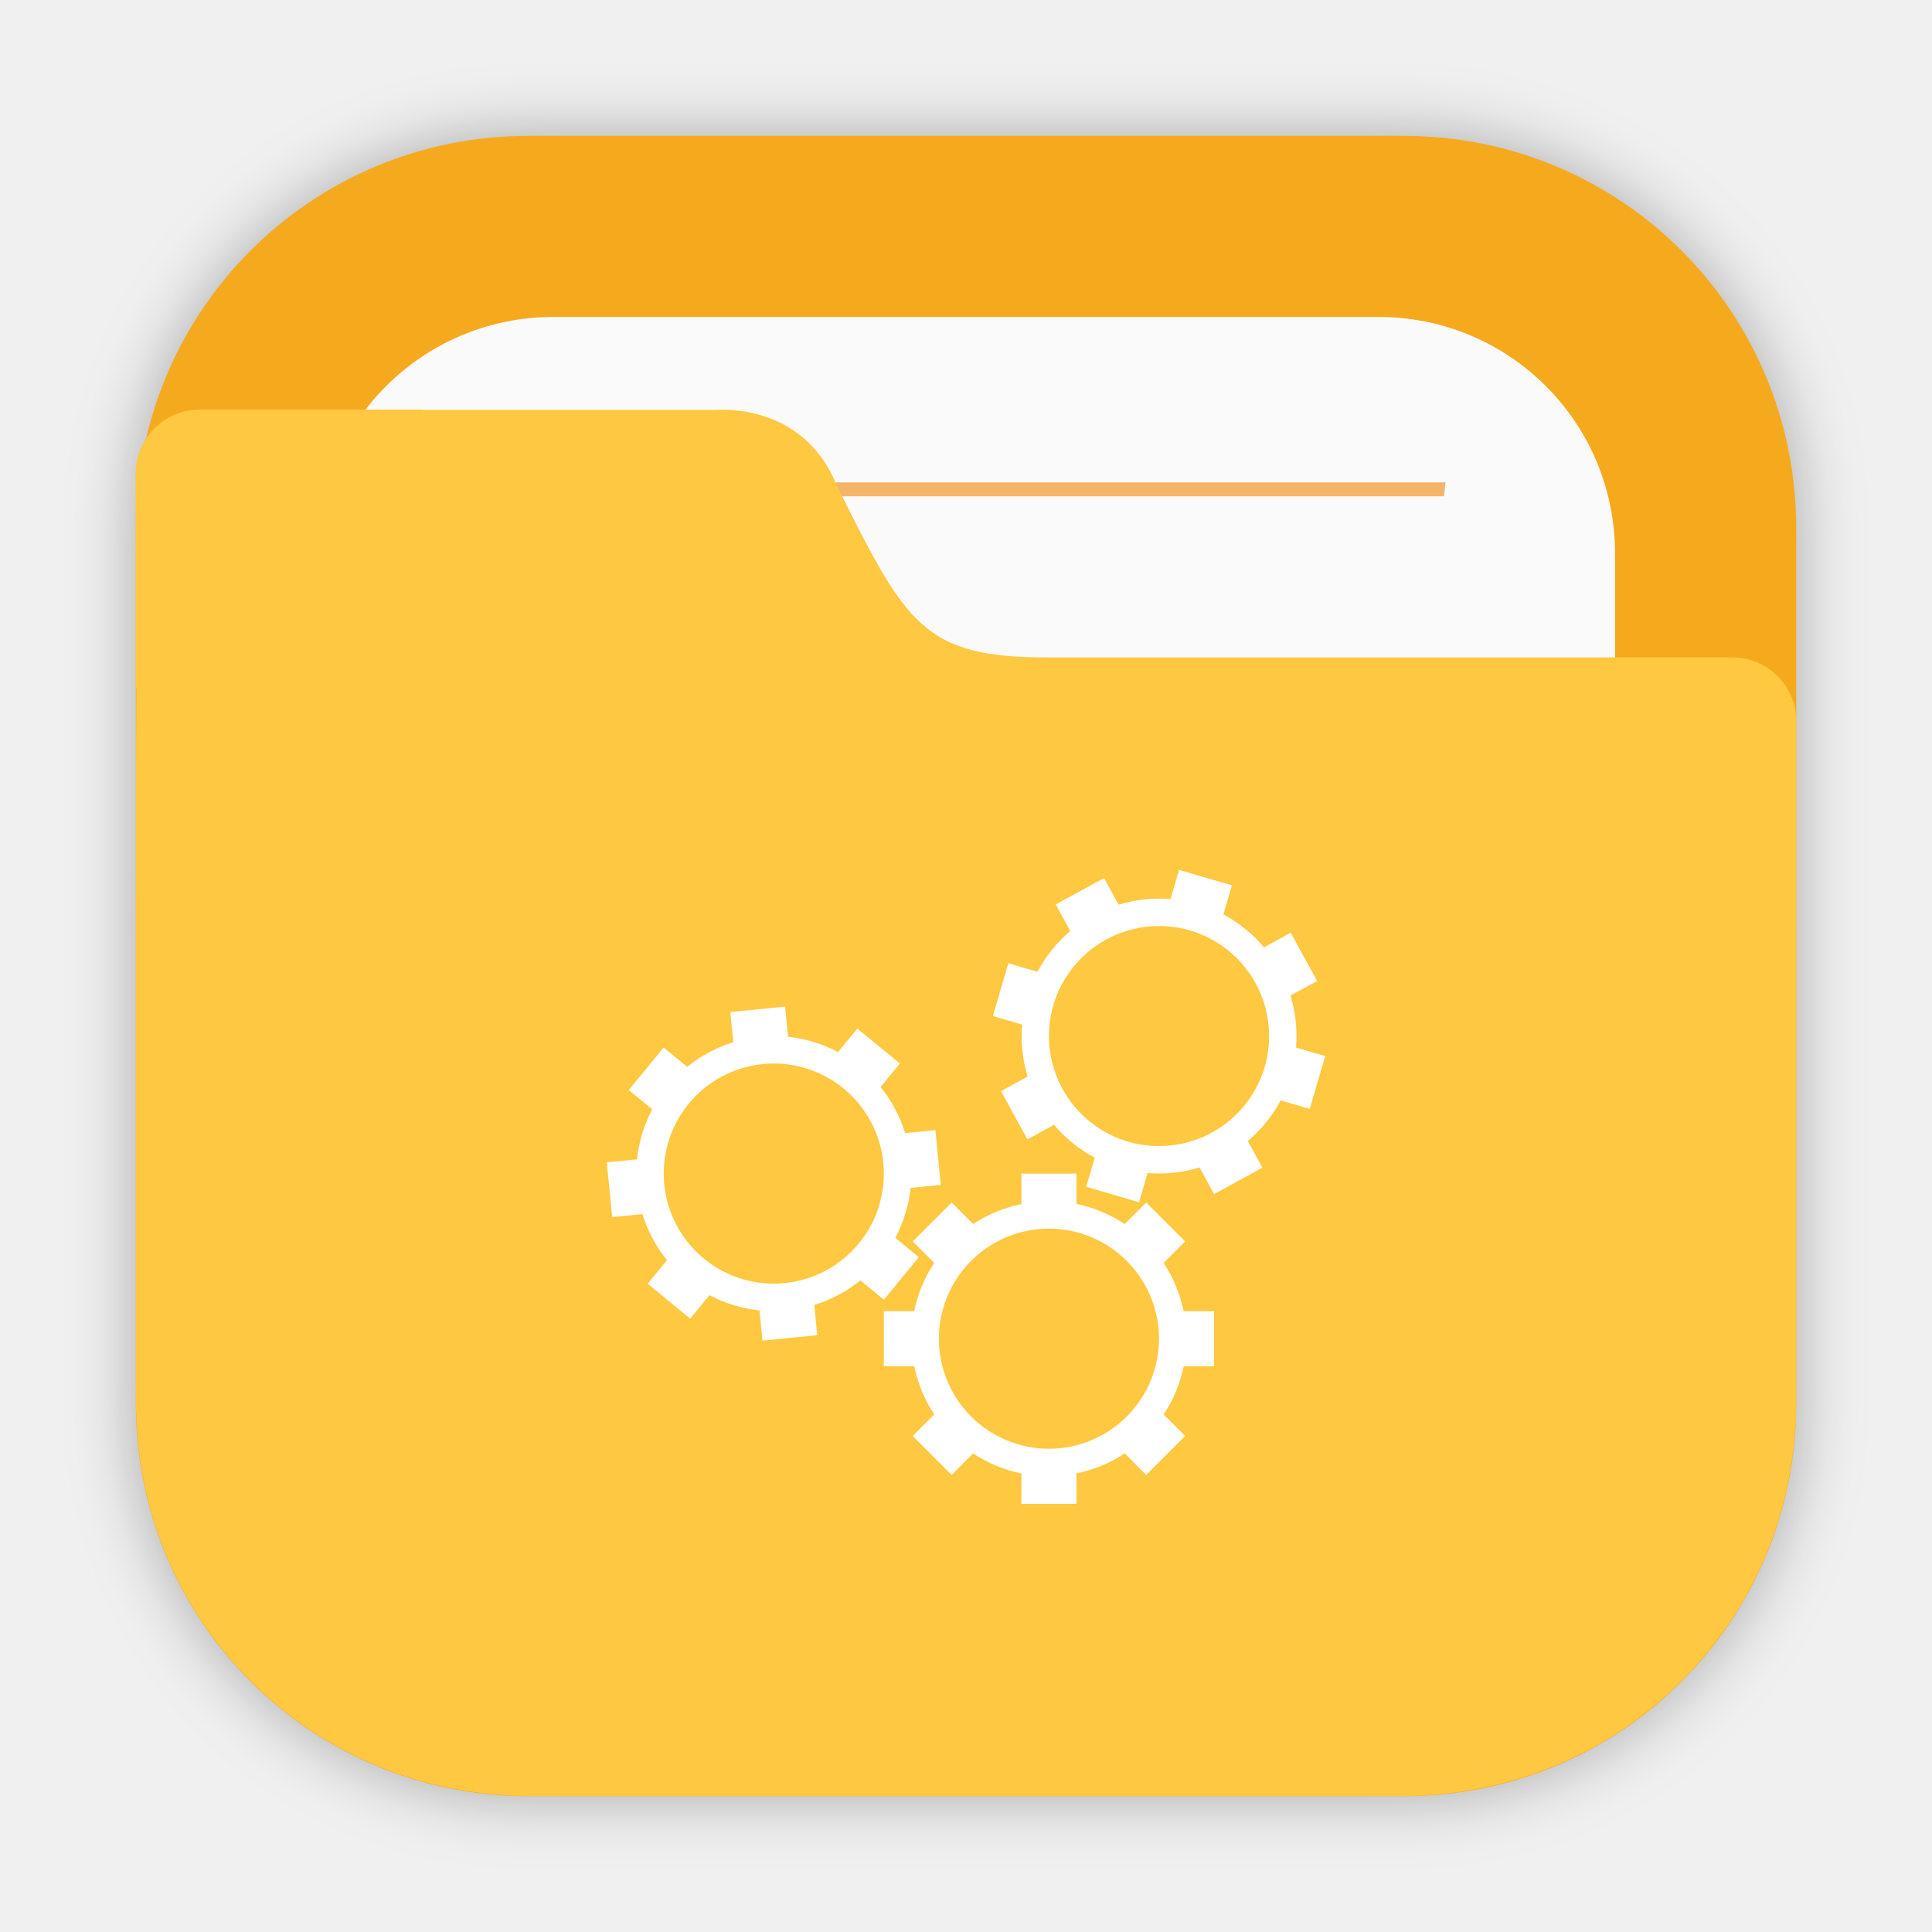
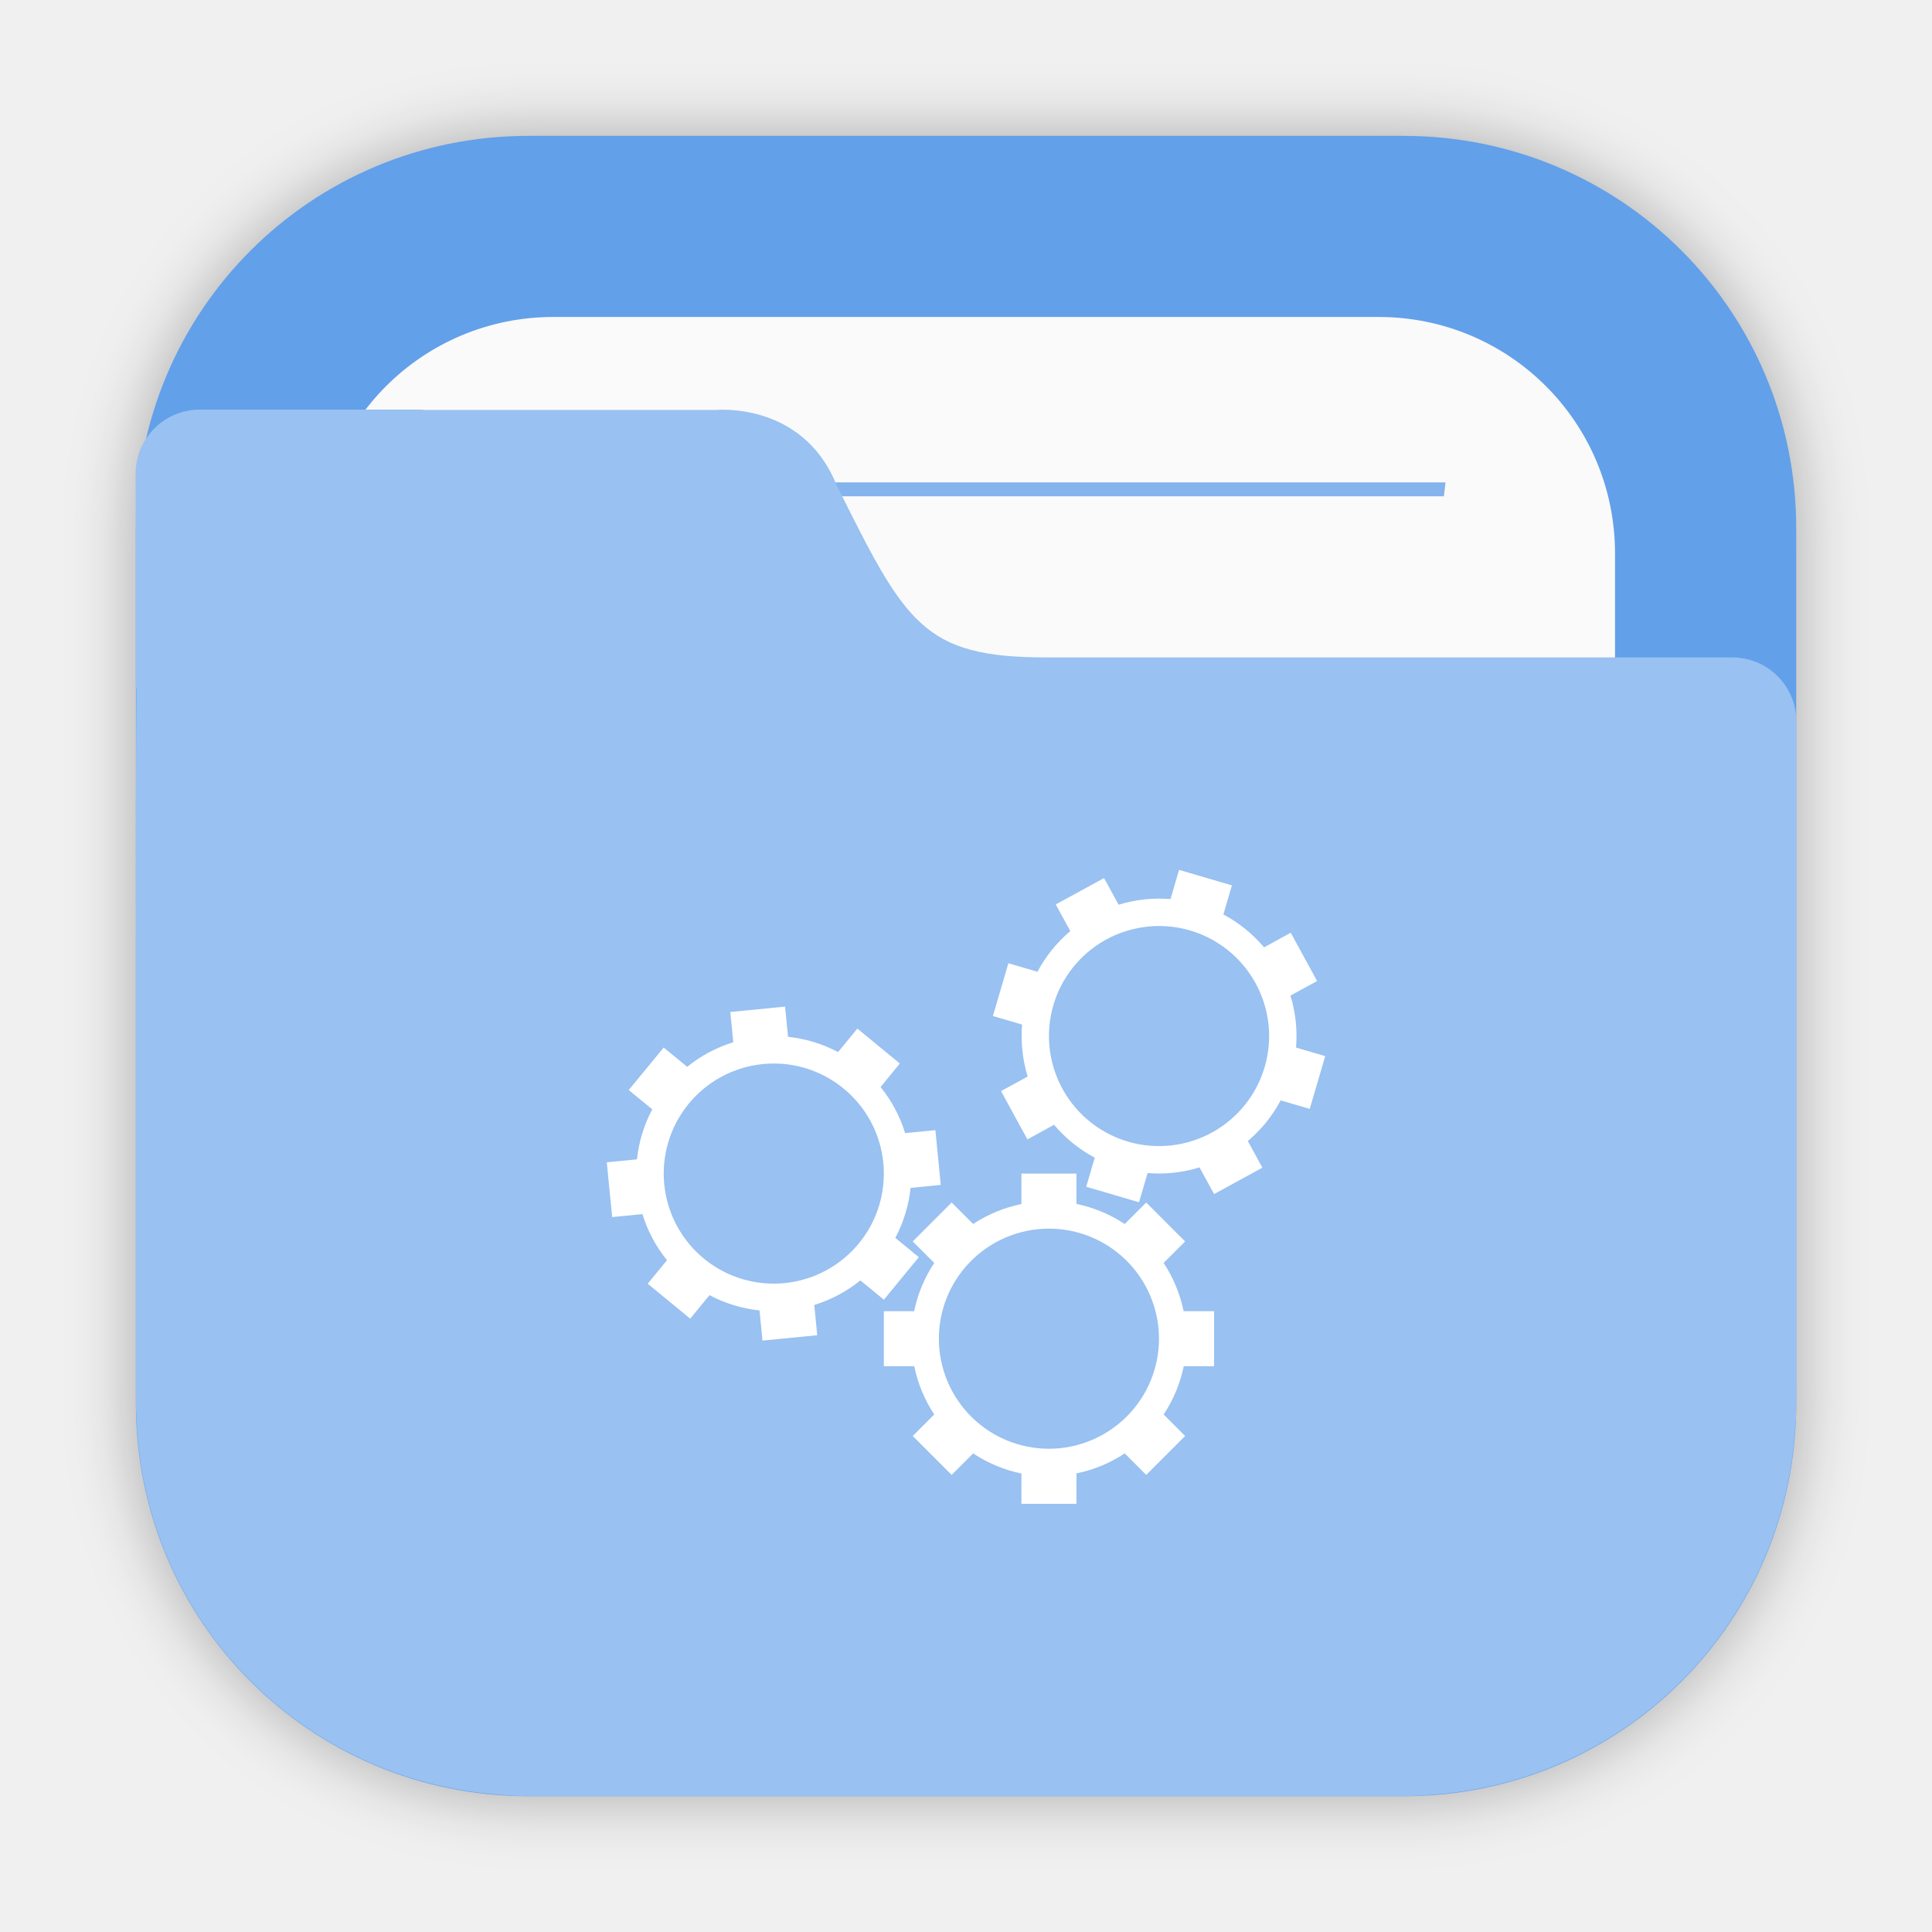
<svg xmlns="http://www.w3.org/2000/svg" width="64" height="64" version="1.1" viewBox="0 0 64 64" id="svg18">
  <defs id="defs13">
    <style id="current-color-scheme" type="text/css">.ColorScheme-Text {
      color:#333333;
    }
    .ColorScheme-Highlight {
      color:#60c0f0;
    }</style>
    <linearGradient id="e" x1="1.058" x2="15.875" y1="289.59" y2="289.59" gradientTransform="matrix(3.7796,0,0,3.7796,0,-1058.6)" gradientUnits="userSpaceOnUse">
      <stop stop-color="#46a2d7" stop-opacity=".5" offset="0" id="stop1" />
      <stop stop-color="#46a2d7" stop-opacity="0" offset=".108" id="stop2" />
      <stop stop-color="#46a2d7" stop-opacity=".096" offset=".894" id="stop3" />
      <stop stop-color="#46a2d7" stop-opacity=".5" offset="1" id="stop4" />
    </linearGradient>
    <linearGradient id="d" x1="8.467" x2="8.467" y1="294.62" y2="293.56" gradientTransform="matrix(3.7795,0,0,3.7795,0,-1058.5)" gradientUnits="userSpaceOnUse">
      <stop stop-color="#008ea2" stop-opacity=".251" offset="0" id="stop5" />
      <stop stop-color="#008ea2" stop-opacity=".15" offset=".757" id="stop6" />
      <stop stop-color="#fff" stop-opacity=".15" offset="1" id="stop7" />
    </linearGradient>
    <linearGradient id="c" x1="8.467" x2="8.467" y1="293.3" y2="292.77" gradientTransform="matrix(3.7796,0,0,3.7796,0,-1058.6)" gradientUnits="userSpaceOnUse">
      <stop stop-color="#008ea2" stop-opacity=".25" offset="0" id="stop8" />
      <stop stop-color="#fff" stop-opacity=".15" offset="1" id="stop9" />
    </linearGradient>
    <linearGradient id="b" x1="445.28" x2="445.28" y1="179.28" y2="200.07" gradientTransform="matrix(1.4724,0,0,1.4432,-625.6,-239.78)" gradientUnits="userSpaceOnUse">
      <stop stop-color="#60c0f0" offset="0" id="stop10" />
      <stop stop-color="#83d4fb" offset="1" id="stop11" />
    </linearGradient>
    <linearGradient id="a" x1="6.879" x2="6.879" y1="285.36" y2="283.77" gradientTransform="matrix(3.7795,0,0,3.7795,0,-1058.5)" gradientUnits="userSpaceOnUse">
      <stop offset="0" id="stop12" />
      <stop stop-opacity="0" offset="1" id="stop13" />
    </linearGradient>
    <filter color-interpolation-filters="sRGB" height="1.026" width="1.022" y="-0.013" x="-0.011" id="filter1733">
      <feGaussianBlur id="feGaussianBlur869" stdDeviation="0.073" />
    </filter>
    <linearGradient gradientUnits="userSpaceOnUse" gradientTransform="matrix(0.26458,0,0,0.26458,-0.79373,-39.158)" y2="166" y1="155" x2="25" x1="25" id="linearGradient1387">
      <stop id="stop850" offset="0" stop-color="#3296d7" />
      <stop id="stop852" offset="1" stop-color="#0a7db4" />
    </linearGradient>
    <filter color-interpolation-filters="sRGB" height="1.297" width="1.03" y="-0.148" x="-0.015" id="filter935">
      <feGaussianBlur id="feGaussianBlur872" stdDeviation="0.098" />
    </filter>
    <linearGradient gradientUnits="userSpaceOnUse" gradientTransform="matrix(0.26458,0,0,0.26458,-0.79374,-39.158)" y2="185" y1="185" x2="65" x1="5" id="linearGradient1401">
      <stop id="stop855" offset="0" stop-color="#3492cb" />
      <stop id="stop857" offset=".084" stop-color="#6ec8fa" />
      <stop id="stop859" offset=".912" stop-color="#6ec8fa" />
      <stop id="stop861" offset="1" stop-color="#3492cb" />
    </linearGradient>
    <linearGradient gradientUnits="userSpaceOnUse" gradientTransform="matrix(0.18168,0,0,0.40956,9.2005,-451.88)" y2="1140.2" y1="1138.4" x2="-9.617" x1="-9.617" id="linearGradient1438">
      <stop id="stop864" offset="0" stop-opacity="0" stop-color="#1482be" />
      <stop id="stop866" offset="1" stop-color="#1482be" />
    </linearGradient>
    <filter id="filter2076-6" x="-0.048" y="-0.048" width="1.096" height="1.096" color-interpolation-filters="sRGB">
      <feGaussianBlur stdDeviation="1.1" id="feGaussianBlur1" />
    </filter>
  </defs>
  <g id="g5" transform="matrix(3.779602,0,0,3.779602,-2.259e-4,-2.2588e-4)">
    <rect transform="scale(0.26458)" x="4.5" y="4.5" width="55" height="55" rx="13.002" ry="13.002" filter="url(#filter2076-6)" opacity="0.3" id="rect1" />
-     <path d="m 4.631,1.191 c -1.906,0 -3.44,1.534 -3.44,3.44 v 7.672 c 0,1.906 1.534,3.44 3.44,3.44 h 7.672 c 1.906,0 3.44,-1.534 3.44,-3.44 V 4.631 c 0,-1.906 -1.534,-3.44 -3.44,-3.44 z" fill="#f5aa1e" stroke-linecap="round" stroke-width="0.079" style="paint-order:stroke fill markers" id="path1" />
+     <path d="m 4.631,1.191 c -1.906,0 -3.44,1.534 -3.44,3.44 v 7.672 c 0,1.906 1.534,3.44 3.44,3.44 h 7.672 c 1.906,0 3.44,-1.534 3.44,-3.44 V 4.631 c 0,-1.906 -1.534,-3.44 -3.44,-3.44 z" fill="#f5aa1e" stroke-linecap="round" stroke-width="0.079" style="paint-order:stroke fill markers;fill:#62a0ea;fill-opacity:1" id="path1" />
    <path d="m 4.852,2.778 c -1.149,0 -2.074,0.925 -2.074,2.074 v 7.229 c 0,1.149 0.925,2.074 2.074,2.074 h 7.229 c 1.149,0 2.074,-0.925 2.074,-2.074 V 4.852 c 0,-1.149 -0.925,-2.074 -2.074,-2.074 z" fill="#fafafa" stroke-linecap="round" stroke-width="0.079" style="paint-order:stroke fill markers" id="path2" />
-     <path d="m 4.264,4.228 c 0.005,0.041 0.01,0.081 0.015,0.122 h 8.376 c 0.005,-0.044 0.01,-0.078 0.014,-0.122 z" fill="#f08705" opacity="0.6" stroke-width="0.677" style="paint-order:normal" id="path3" />
-     <path d="m 1.752,3.59 c -0.312,0 -0.563,0.251 -0.563,0.563 v 1.828 c 0,0.023 0.004,0.044 0.007,0.066 -0.005,0.541 -0.005,1.157 -0.005,1.965 v 0.224 h -5.16e-4 v 4.066 c 0,0.036 0.004,0.072 0.005,0.108 0.002,0.051 0.003,0.103 0.008,0.153 0.126,1.696 1.469,3.039 3.165,3.166 0.085,0.008 0.171,0.013 0.259,0.013 0.001,3e-6 0.002,0 0.004,0 h 7.671 5.17e-4 c 0.089,0 0.177,-0.005 0.264,-0.013 1.691,-0.128 3.031,-1.465 3.163,-3.155 0.009,-0.09 0.014,-0.18 0.014,-0.272 v -4.144 c 1.6e-5,-0.002 5.17e-4,-0.003 5.17e-4,-0.005 v -1.828 c 0,-0.312 -0.251,-0.563 -0.563,-0.563 h -6.007 c -0.272,0 -0.484,-0.018 -0.66,-0.065 C 8.337,5.651 8.197,5.575 8.073,5.462 7.948,5.349 7.838,5.197 7.721,4.997 7.605,4.798 7.481,4.55 7.329,4.244 7.255,4.063 7.152,3.932 7.04,3.837 6.928,3.742 6.806,3.683 6.693,3.647 6.468,3.575 6.278,3.593 6.278,3.593 h -2.553 C 3.715,3.592 3.705,3.59 3.694,3.59 h -0.915 z" fill="#ffc841" stroke-width="0.265" id="path4" />
+     <path d="m 4.264,4.228 c 0.005,0.041 0.01,0.081 0.015,0.122 h 8.376 c 0.005,-0.044 0.01,-0.078 0.014,-0.122 z" fill="#f08705" opacity="0.6" stroke-width="0.677" style="paint-order:normal;fill:#3584e4;fill-opacity:1" id="path3" />
+     <path d="m 1.752,3.59 c -0.312,0 -0.563,0.251 -0.563,0.563 v 1.828 c 0,0.023 0.004,0.044 0.007,0.066 -0.005,0.541 -0.005,1.157 -0.005,1.965 v 0.224 h -5.16e-4 v 4.066 c 0,0.036 0.004,0.072 0.005,0.108 0.002,0.051 0.003,0.103 0.008,0.153 0.126,1.696 1.469,3.039 3.165,3.166 0.085,0.008 0.171,0.013 0.259,0.013 0.001,3e-6 0.002,0 0.004,0 h 7.671 5.17e-4 c 0.089,0 0.177,-0.005 0.264,-0.013 1.691,-0.128 3.031,-1.465 3.163,-3.155 0.009,-0.09 0.014,-0.18 0.014,-0.272 v -4.144 c 1.6e-5,-0.002 5.17e-4,-0.003 5.17e-4,-0.005 v -1.828 c 0,-0.312 -0.251,-0.563 -0.563,-0.563 h -6.007 c -0.272,0 -0.484,-0.018 -0.66,-0.065 C 8.337,5.651 8.197,5.575 8.073,5.462 7.948,5.349 7.838,5.197 7.721,4.997 7.605,4.798 7.481,4.55 7.329,4.244 7.255,4.063 7.152,3.932 7.04,3.837 6.928,3.742 6.806,3.683 6.693,3.647 6.468,3.575 6.278,3.593 6.278,3.593 h -2.553 C 3.715,3.592 3.705,3.59 3.694,3.59 h -0.915 z" fill="#ffc841" stroke-width="0.265" id="path4" style="fill:#99c1f1;fill-opacity:1" />
  </g>
  <path d="m 39.058,28.816 -0.283,0.967 c -0.58,-0.048 -1.164,0.016 -1.72,0.187 l -0.482,-0.883 -1.6,0.874 0.482,0.883 c -0.446,0.376 -0.814,0.832 -1.088,1.346 l -0.963,-0.281 -0.513,1.748 0.967,0.283 c -0.048,0.58 0.014,1.166 0.185,1.722 l -0.883,0.482 0.874,1.6 0.883,-0.484 c 0.376,0.446 0.834,0.816 1.348,1.09 l -0.283,0.963 1.75,0.513 0.283,-0.967 c 0.58,0.048 1.164,-0.016 1.72,-0.187 l 0.484,0.883 1.599,-0.874 -0.482,-0.883 c 0.446,-0.376 0.814,-0.832 1.088,-1.346 l 0.963,0.281 0.513,-1.748 -0.967,-0.283 c 0.048,-0.58 -0.014,-1.166 -0.185,-1.722 l 0.883,-0.482 -0.874,-1.6 -0.883,0.484 c -0.376,-0.446 -0.834,-0.816 -1.348,-1.09 l 0.283,-0.963 z m -0.901,1.867 c 0.181,-0.012 0.363,-0.01 0.545,0.005 0.242,0.02 0.483,0.064 0.719,0.134 0.91,0.267 1.68,0.878 2.147,1.704 0.485,0.857 0.603,1.875 0.326,2.82 -0.267,0.91 -0.878,1.68 -1.704,2.147 -0.857,0.485 -1.875,0.603 -2.82,0.326 -0.91,-0.267 -1.682,-0.878 -2.149,-1.704 -0.485,-0.857 -0.603,-1.875 -0.326,-2.82 0.267,-0.91 0.878,-1.68 1.704,-2.147 0.482,-0.273 1.015,-0.429 1.558,-0.465 z m -12.15,2.663 -1.814,0.178 0.098,1.002 c -0.556,0.171 -1.074,0.447 -1.526,0.814 l -0.78,-0.639 -1.157,1.408 0.778,0.639 c -0.273,0.515 -0.444,1.078 -0.506,1.657 l -0.999,0.098 0.178,1.814 1.002,-0.098 c 0.171,0.556 0.447,1.074 0.814,1.526 l -0.639,0.78 1.408,1.157 0.639,-0.778 c 0.515,0.273 1.078,0.444 1.657,0.506 l 0.098,0.999 1.814,-0.178 -0.098,-1.002 c 0.556,-0.171 1.074,-0.447 1.526,-0.814 l 0.78,0.639 1.157,-1.408 -0.778,-0.639 c 0.273,-0.515 0.444,-1.078 0.506,-1.657 l 0.999,-0.098 -0.178,-1.814 -1.002,0.098 c -0.171,-0.556 -0.447,-1.074 -0.814,-1.526 l 0.639,-0.78 -1.408,-1.157 -0.639,0.778 c -0.515,-0.273 -1.078,-0.444 -1.657,-0.506 z m -0.025,1.901 c 0.698,0.067 1.368,0.336 1.924,0.78 0.77,0.614 1.259,1.513 1.355,2.494 0.093,0.944 -0.186,1.888 -0.778,2.629 -0.614,0.77 -1.515,1.259 -2.496,1.355 -0.944,0.093 -1.886,-0.186 -2.628,-0.778 -0.77,-0.614 -1.259,-1.515 -1.355,-2.496 -0.093,-0.944 0.186,-1.886 0.778,-2.628 0.614,-0.77 1.513,-1.259 2.494,-1.355 0.236,-0.023 0.472,-0.024 0.705,-0.002 z m 7.854,3.63 v 1.008 c -0.571,0.117 -1.113,0.341 -1.599,0.662 l -0.712,-0.712 -1.289,1.289 0.712,0.712 c -0.322,0.486 -0.548,1.028 -0.666,1.599 h -1.004 v 1.823 h 1.008 c 0.117,0.571 0.341,1.113 0.662,1.599 l -0.712,0.712 1.289,1.289 0.712,-0.712 c 0.486,0.322 1.028,0.548 1.599,0.666 v 1.004 h 1.823 v -1.008 c 0.571,-0.117 1.113,-0.341 1.599,-0.662 l 0.712,0.712 1.289,-1.289 -0.712,-0.712 c 0.322,-0.486 0.548,-1.028 0.666,-1.599 h 1.004 v -1.823 h -1.008 c -0.117,-0.571 -0.341,-1.113 -0.662,-1.599 l 0.712,-0.712 -1.289,-1.289 -0.712,0.712 c -0.486,-0.322 -1.028,-0.548 -1.599,-0.666 v -1.004 z m 0.911,1.823 c 0.949,0 1.86,0.37 2.54,1.031 0.706,0.686 1.106,1.63 1.106,2.615 0,0.949 -0.37,1.86 -1.031,2.54 -0.686,0.706 -1.63,1.106 -2.615,1.106 -0.949,0 -1.86,-0.37 -2.54,-1.031 -0.706,-0.686 -1.106,-1.63 -1.106,-2.615 0,-0.949 0.37,-1.86 1.031,-2.54 0.686,-0.706 1.63,-1.106 2.615,-1.106 z" fill="#000000" opacity="0.15" id="path6" style="opacity:1;fill:#ffffff;fill-opacity:1;stroke-width:0.911" />
</svg>
